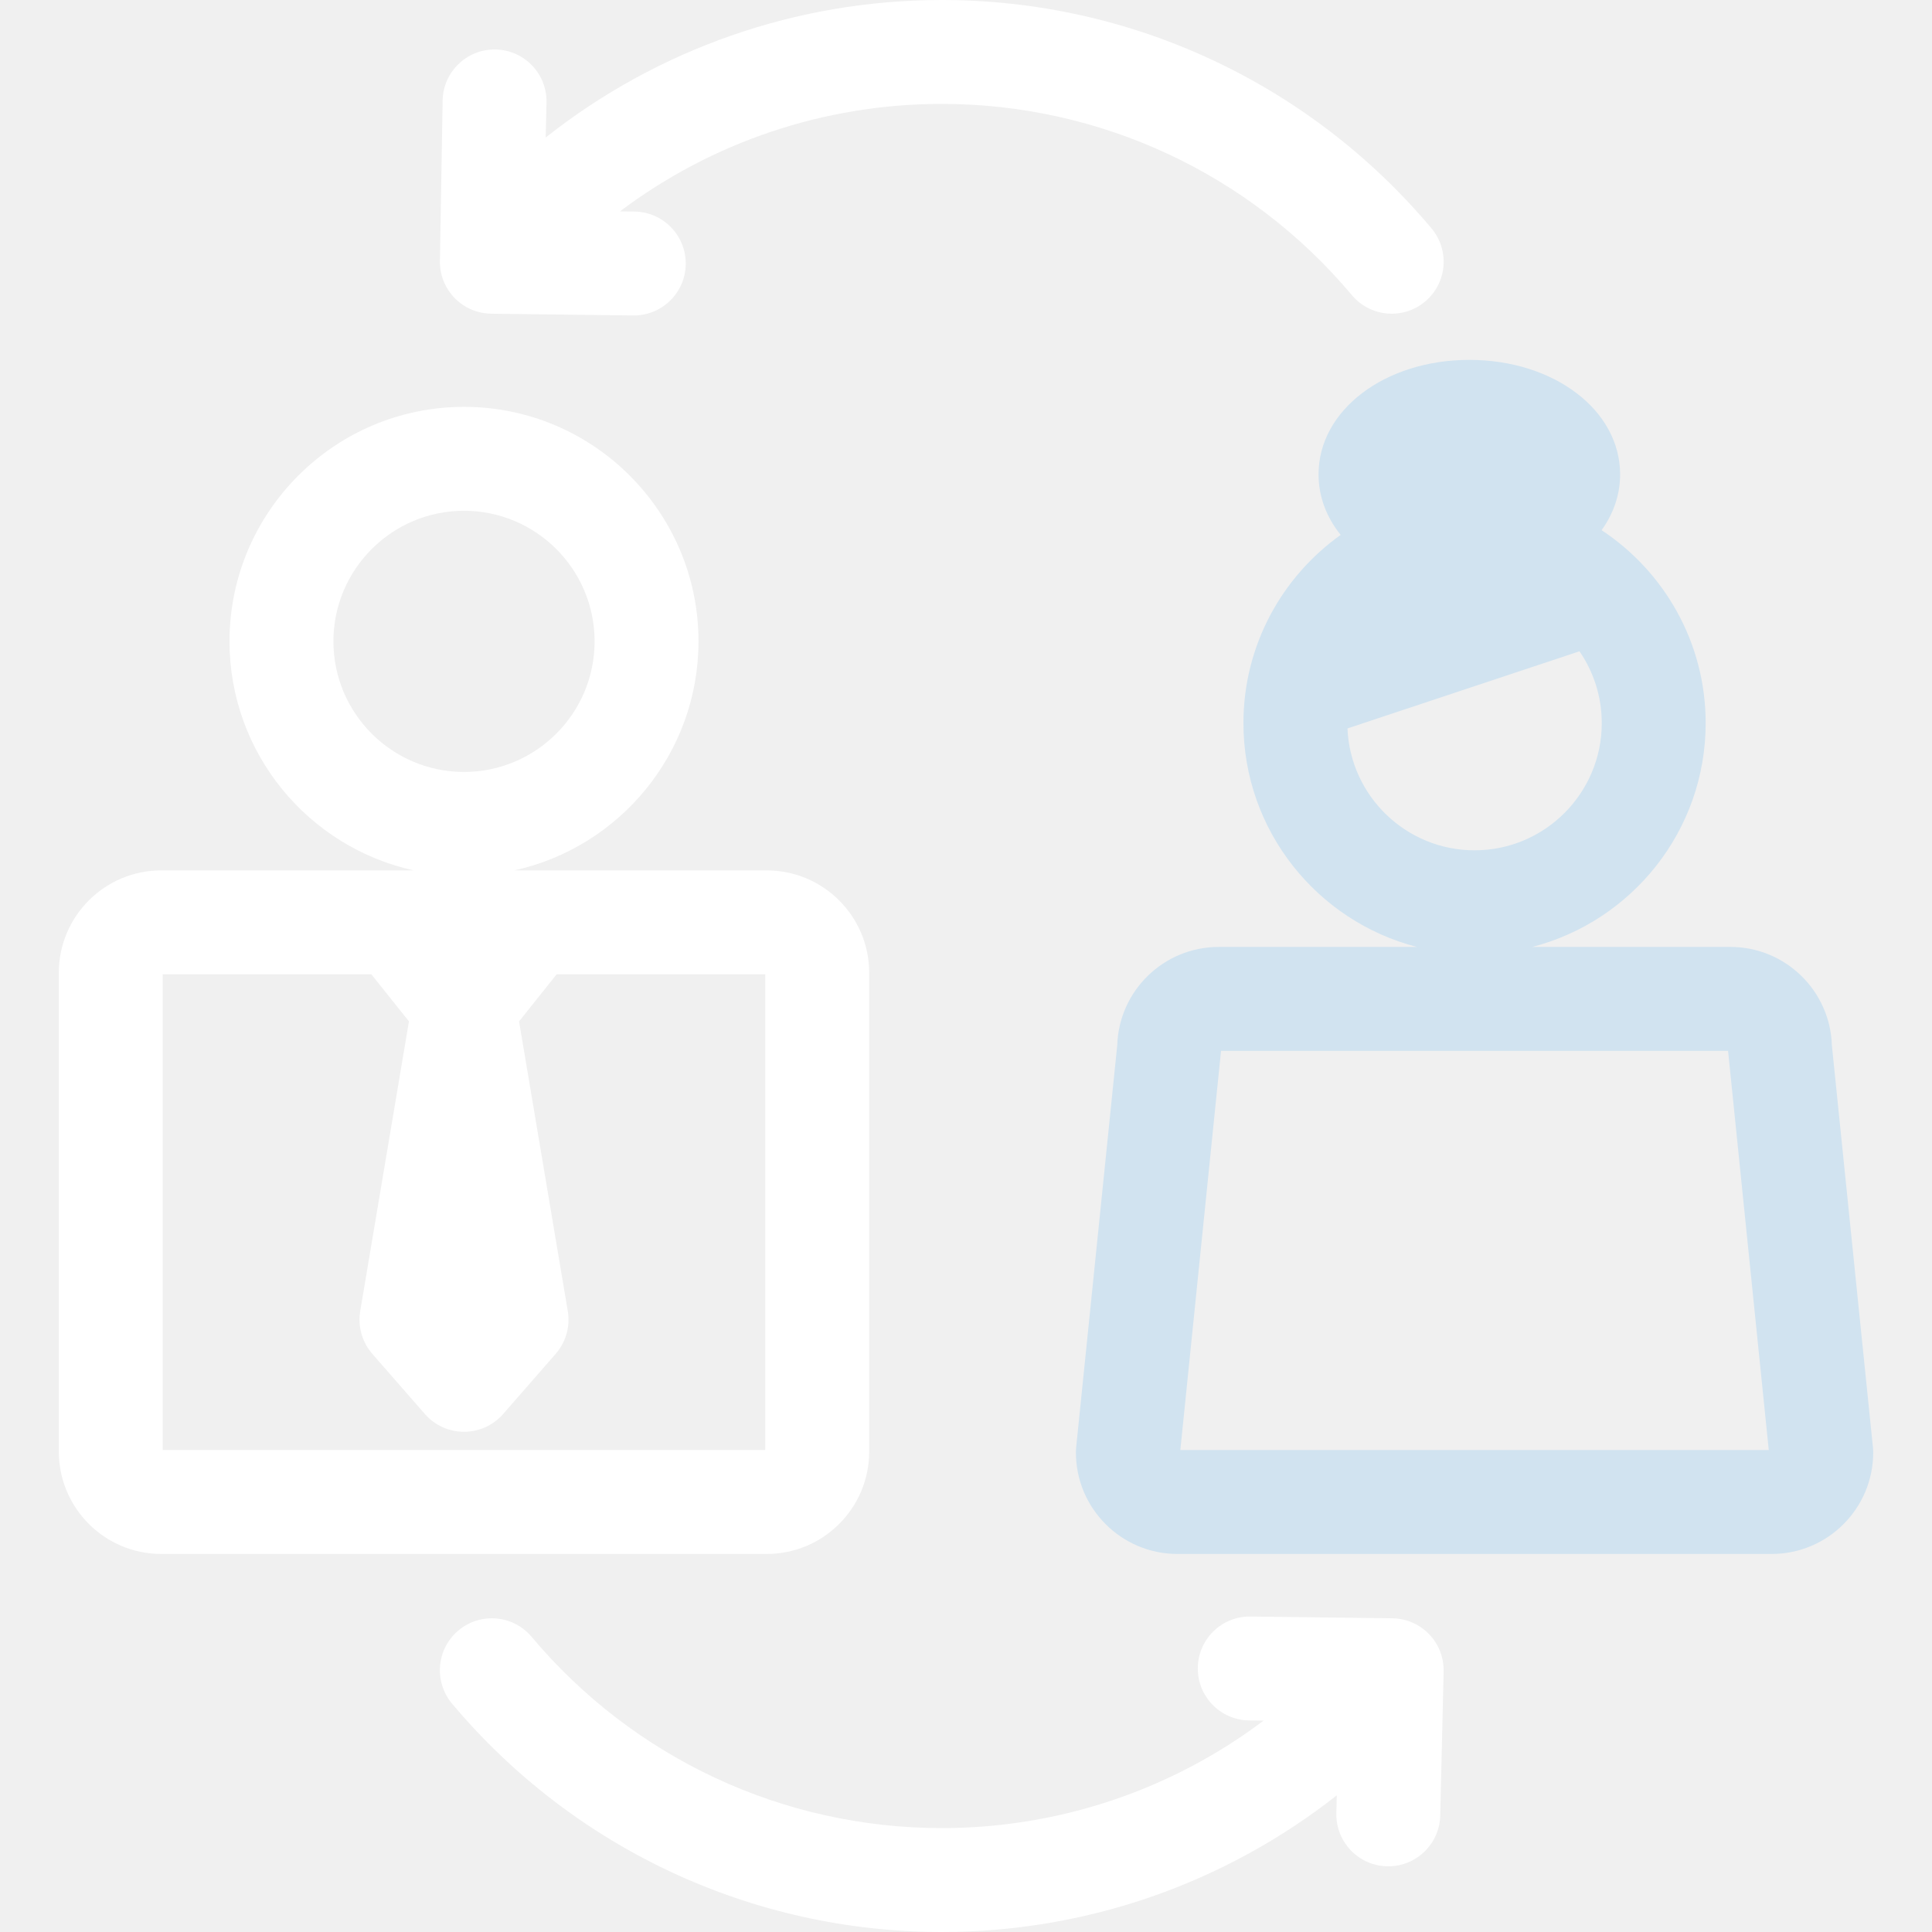
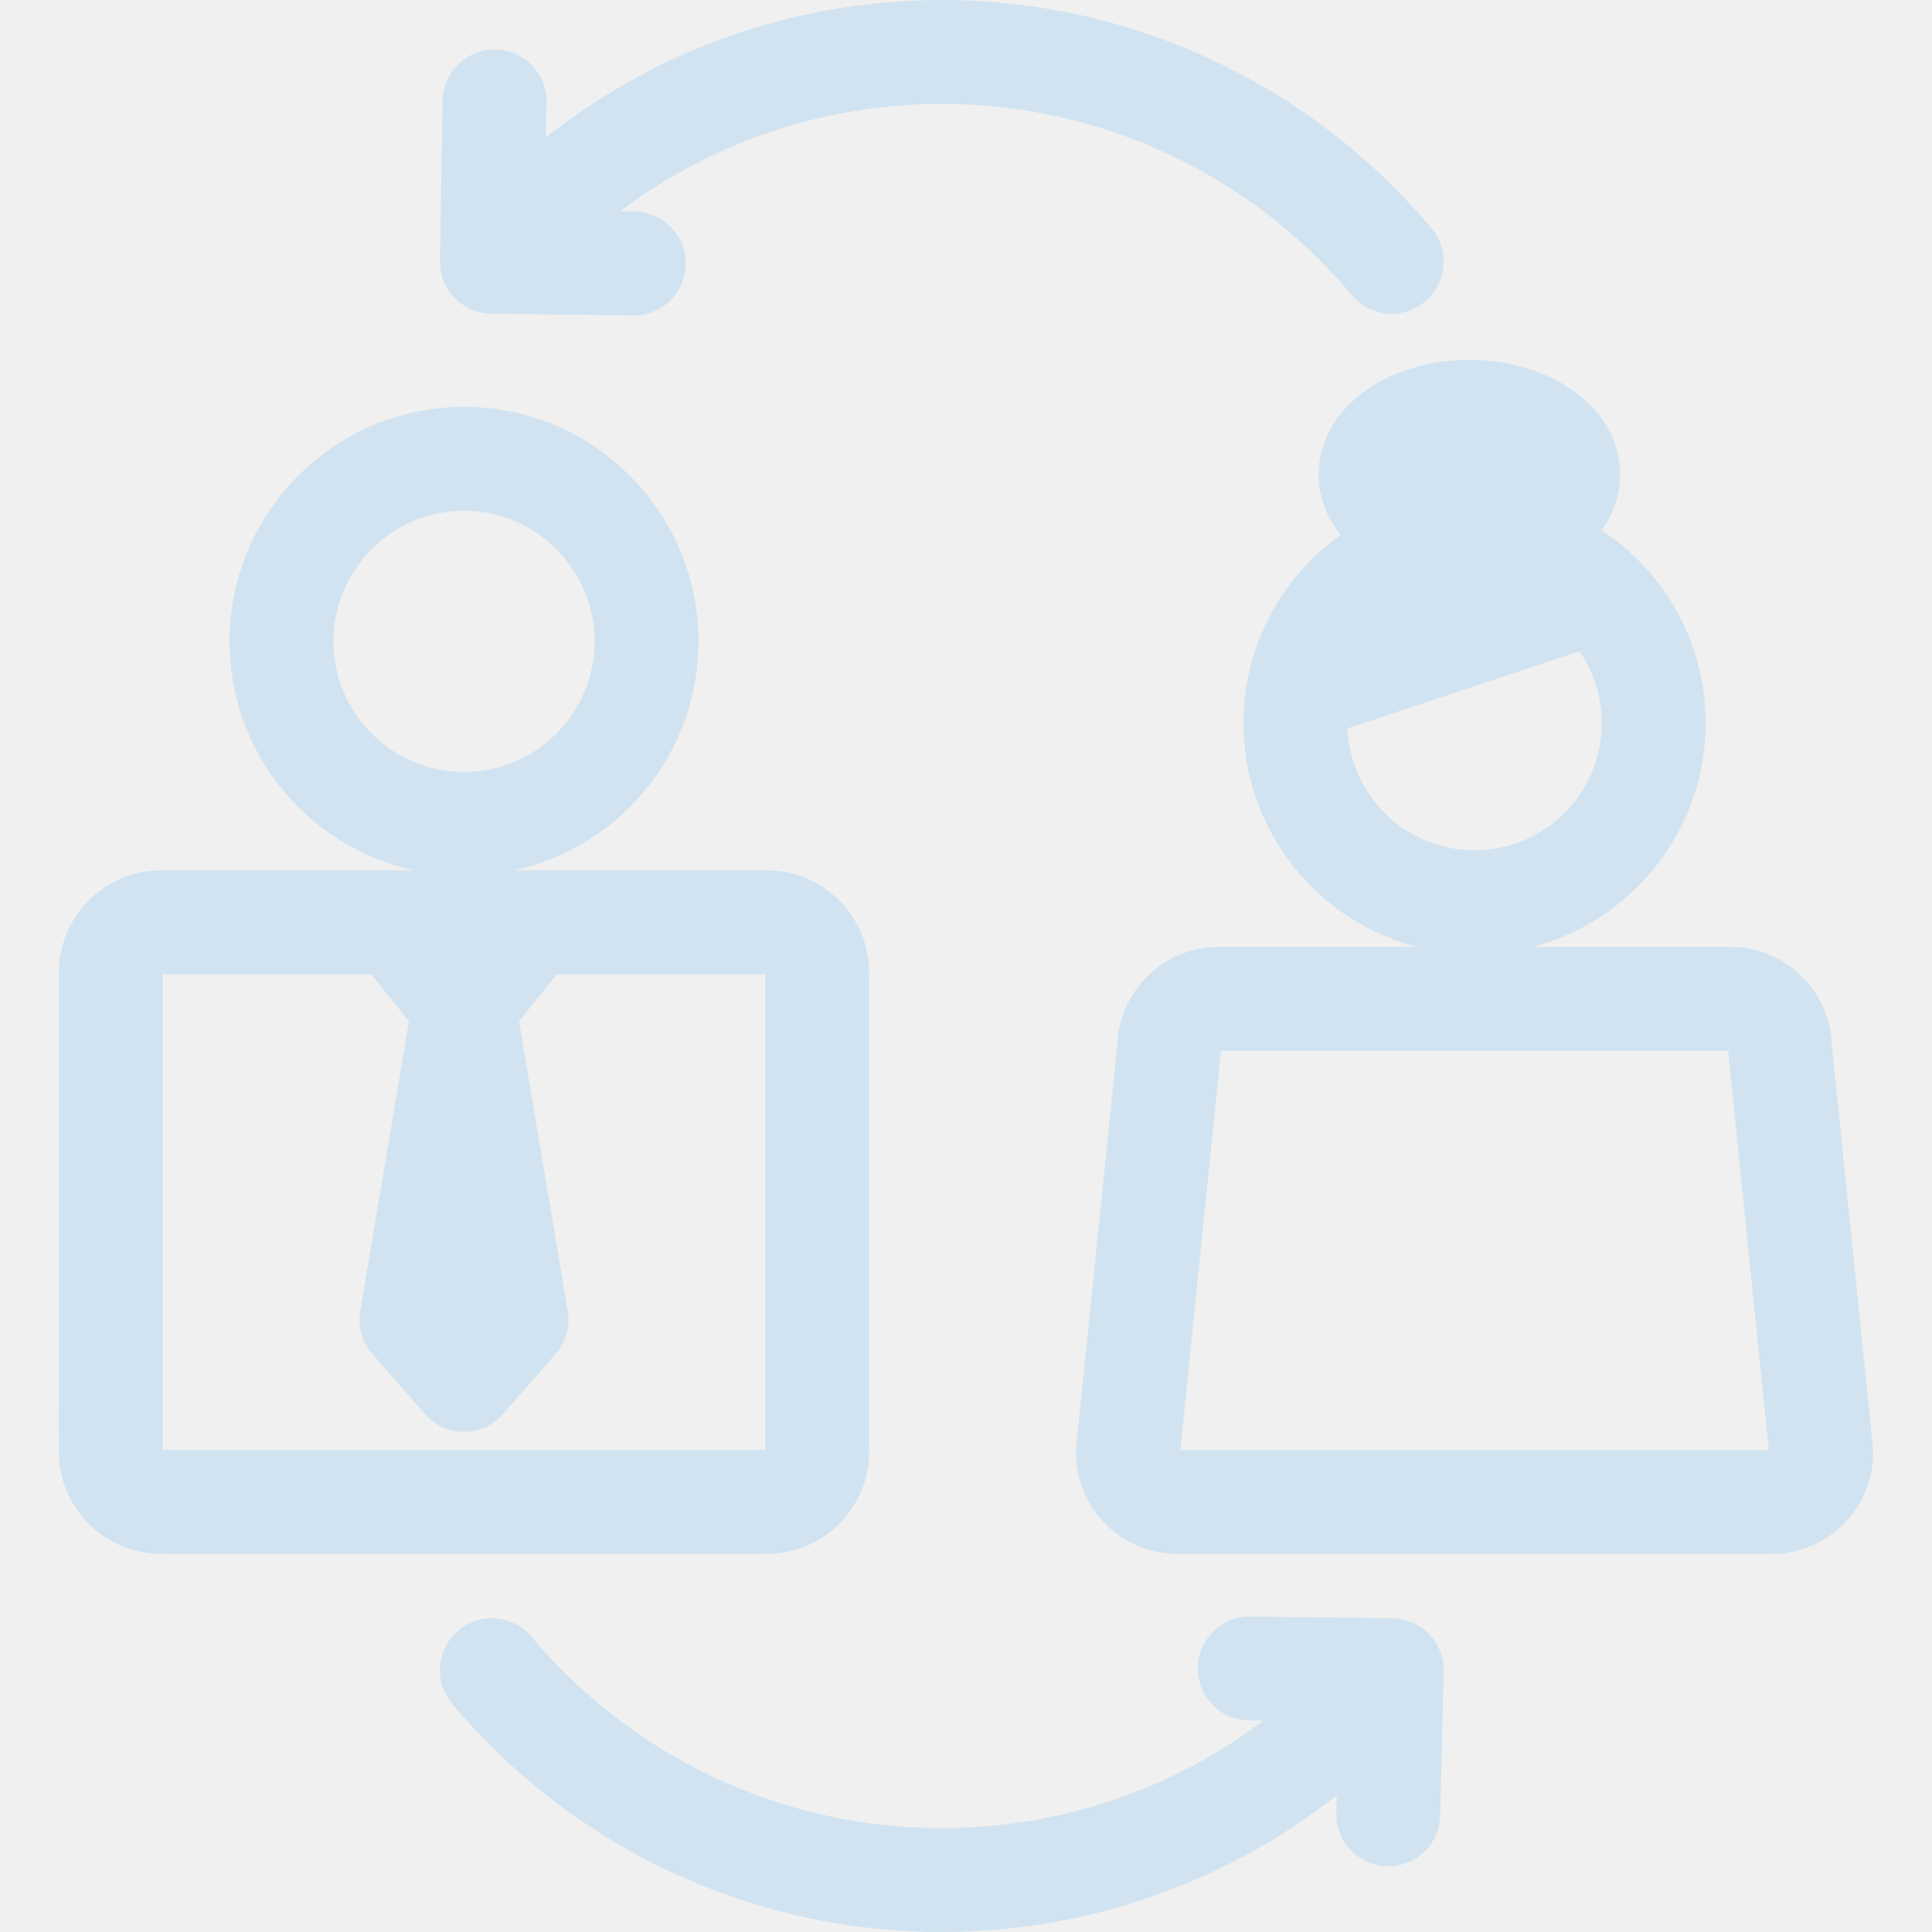
<svg xmlns="http://www.w3.org/2000/svg" version="1.1" id="Capa_1" x="0px" y="0px" viewBox="0 0 483.439 483.439" style="enable-background:new 0 0 483.439 483.439;" xml:space="preserve" width="512px" height="512px">
  <g>
    <path d="M468.656,362.135l-10.272-100.581c-0.418-13.636-11.643-24.603-25.374-24.603h-49.616   c24.935-6.423,43.411-29.099,43.411-56.01c0-20.153-10.367-37.921-26.042-48.278c2.959-4.108,4.636-8.857,4.636-13.96   c0-16.066-16.573-28.652-37.731-28.652s-37.732,12.586-37.732,28.652c0,5.6,2.018,10.773,5.536,15.142   c-14.711,10.495-24.331,27.688-24.331,47.097c0,26.911,18.477,49.587,43.411,56.01h-49.618c-13.734,0-24.956,10.967-25.37,24.603   l-10.275,100.58c-0.045,0.44-0.067,0.88-0.067,1.321c0,13.991,11.384,25.379,25.376,25.385c0.002,0,0.004,0,0.006,0l148.74-0.001   c13.995,0,25.382-11.387,25.382-25.383C468.724,363.015,468.701,362.574,468.656,362.135z M337.174,182.274l58.057-19.302   c3.513,5.118,5.574,11.306,5.574,17.969c0,17.551-14.28,31.83-31.832,31.83C351.867,212.771,337.875,199.209,337.174,182.274z    M442.593,362.839l-147.242,0.001l10.186-99.889H432.41L442.593,362.839z" fill="#d1e3f0" />
-     <path d="M217.496,363.224V243.412c-0.004-14.123-11.496-25.613-25.618-25.613l-63.222-0.001   c26.343-5.764,46.128-29.265,46.128-57.313c0-32.355-26.322-58.678-58.678-58.678c-32.355,0-58.678,26.322-58.678,58.678   c0,28.047,19.784,51.548,46.127,57.313l-63.223-0.001c-14.122,0-25.614,11.49-25.618,25.616l0.002,119.809   c0,14.124,11.49,25.616,25.616,25.618H191.88C206.005,388.84,217.496,377.349,217.496,363.224z M83.429,160.485   c0-18.019,14.659-32.678,32.678-32.678c18.019,0,32.678,14.659,32.678,32.678c0,18.019-14.659,32.678-32.678,32.678   C98.088,193.163,83.429,178.504,83.429,160.485z M191.496,362.84H40.717l-0.002-119.043l52.211,0.001l9.402,11.78l-12.19,72.486   c-0.646,3.843,0.466,7.773,3.029,10.708l13.148,15.053c2.469,2.826,6.038,4.448,9.791,4.448c3.752,0,7.322-1.621,9.791-4.447   l13.148-15.052c2.564-2.936,3.676-6.865,3.029-10.709l-12.19-72.487l9.402-11.78l52.209,0.001V362.84z" fill="#FFFFFF" />
-     <path d="M111.253,70.915c2.094,4.567,6.632,7.52,11.656,7.582l35.522,0.44c0.055,0.001,0.109,0.001,0.164,0.001   c7.104,0,12.908-5.715,12.996-12.839c0.089-7.179-5.658-13.071-12.838-13.16l-3.627-0.045C178.131,35.569,206.273,26,235.656,26   c39.669,0,77.077,17.444,102.633,47.86c4.619,5.498,12.818,6.209,18.315,1.591c5.497-4.618,6.209-12.818,1.591-18.315   C327.689,20.825,283.024,0,235.656,0c-36.359,0-71.118,12.282-99.111,34.408l0.207-8.717c0.171-7.178-5.51-13.135-12.687-13.305   c-0.105-0.003-0.21-0.004-0.314-0.004c-7.036,0-12.822,5.619-12.99,12.691l-0.683,40.268   C110.054,67.229,110.436,69.133,111.253,70.915z" fill="#FFFFFF" />
-     <path d="M360.06,412.523c-2.094-4.567-6.632-7.52-11.656-7.582l-35.522-0.44c-0.055-0.001-0.109-0.001-0.164-0.001   c-7.105,0-12.908,5.715-12.996,12.839c-0.089,7.179,5.658,13.071,12.838,13.16l3.627,0.045   c-23.005,17.325-51.147,26.895-80.53,26.895c-39.669,0-77.077-17.444-102.633-47.86c-4.617-5.496-12.817-6.208-18.315-1.591   c-5.497,4.618-6.209,12.818-1.591,18.315c30.507,36.311,75.171,57.136,122.539,57.136c36.242,0,70.893-12.203,98.84-34.194   l-0.105,4.447c-0.171,7.178,5.51,13.135,12.688,13.305c0.105,0.003,0.21,0.004,0.314,0.004c7.036,0,12.822-5.619,12.99-12.691   l0.855-36.06h-0.008C361.277,416.311,360.898,414.353,360.06,412.523z" fill="#FFFFFF" />
+     <path d="M217.496,363.224V243.412c-0.004-14.123-11.496-25.613-25.618-25.613l-63.222-0.001   c26.343-5.764,46.128-29.265,46.128-57.313c0-32.355-26.322-58.678-58.678-58.678c-32.355,0-58.678,26.322-58.678,58.678   c0,28.047,19.784,51.548,46.127,57.313l-63.223-0.001c-14.122,0-25.614,11.49-25.618,25.616l0.002,119.809   c0,14.124,11.49,25.616,25.616,25.618H191.88C206.005,388.84,217.496,377.349,217.496,363.224z M83.429,160.485   c0-18.019,14.659-32.678,32.678-32.678c18.019,0,32.678,14.659,32.678,32.678c0,18.019-14.659,32.678-32.678,32.678   C98.088,193.163,83.429,178.504,83.429,160.485z M191.496,362.84H40.717l-0.002-119.043l52.211,0.001l9.402,11.78l-12.19,72.486   c-0.646,3.843,0.466,7.773,3.029,10.708l13.148,15.053c2.469,2.826,6.038,4.448,9.791,4.448c3.752,0,7.322-1.621,9.791-4.447   l13.148-15.052c2.564-2.936,3.676-6.865,3.029-10.709l-12.19-72.487l9.402-11.78l52.209,0.001V362.84z" fill="#d1e3f0" />
+     <path d="M111.253,70.915c2.094,4.567,6.632,7.52,11.656,7.582l35.522,0.44c0.055,0.001,0.109,0.001,0.164,0.001   c7.104,0,12.908-5.715,12.996-12.839c0.089-7.179-5.658-13.071-12.838-13.16l-3.627-0.045C178.131,35.569,206.273,26,235.656,26   c39.669,0,77.077,17.444,102.633,47.86c4.619,5.498,12.818,6.209,18.315,1.591c5.497-4.618,6.209-12.818,1.591-18.315   C327.689,20.825,283.024,0,235.656,0c-36.359,0-71.118,12.282-99.111,34.408l0.207-8.717c0.171-7.178-5.51-13.135-12.687-13.305   c-0.105-0.003-0.21-0.004-0.314-0.004c-7.036,0-12.822,5.619-12.99,12.691l-0.683,40.268   C110.054,67.229,110.436,69.133,111.253,70.915z" fill="#d1e3f0" />
+     <path d="M360.06,412.523c-2.094-4.567-6.632-7.52-11.656-7.582l-35.522-0.44c-0.055-0.001-0.109-0.001-0.164-0.001   c-7.105,0-12.908,5.715-12.996,12.839c-0.089,7.179,5.658,13.071,12.838,13.16l3.627,0.045   c-23.005,17.325-51.147,26.895-80.53,26.895c-39.669,0-77.077-17.444-102.633-47.86c-4.617-5.496-12.817-6.208-18.315-1.591   c-5.497,4.618-6.209,12.818-1.591,18.315c30.507,36.311,75.171,57.136,122.539,57.136c36.242,0,70.893-12.203,98.84-34.194   l-0.105,4.447c-0.171,7.178,5.51,13.135,12.688,13.305c0.105,0.003,0.21,0.004,0.314,0.004c7.036,0,12.822-5.619,12.99-12.691   l0.855-36.06h-0.008C361.277,416.311,360.898,414.353,360.06,412.523z" fill="#d1e3f0" />
  </g>
  <g>
</g>
  <g>
</g>
  <g>
</g>
  <g>
</g>
  <g>
</g>
  <g>
</g>
  <g>
</g>
  <g>
</g>
  <g>
</g>
  <g>
</g>
  <g>
</g>
  <g>
</g>
  <g>
</g>
  <g>
</g>
  <g>
</g>
</svg>
